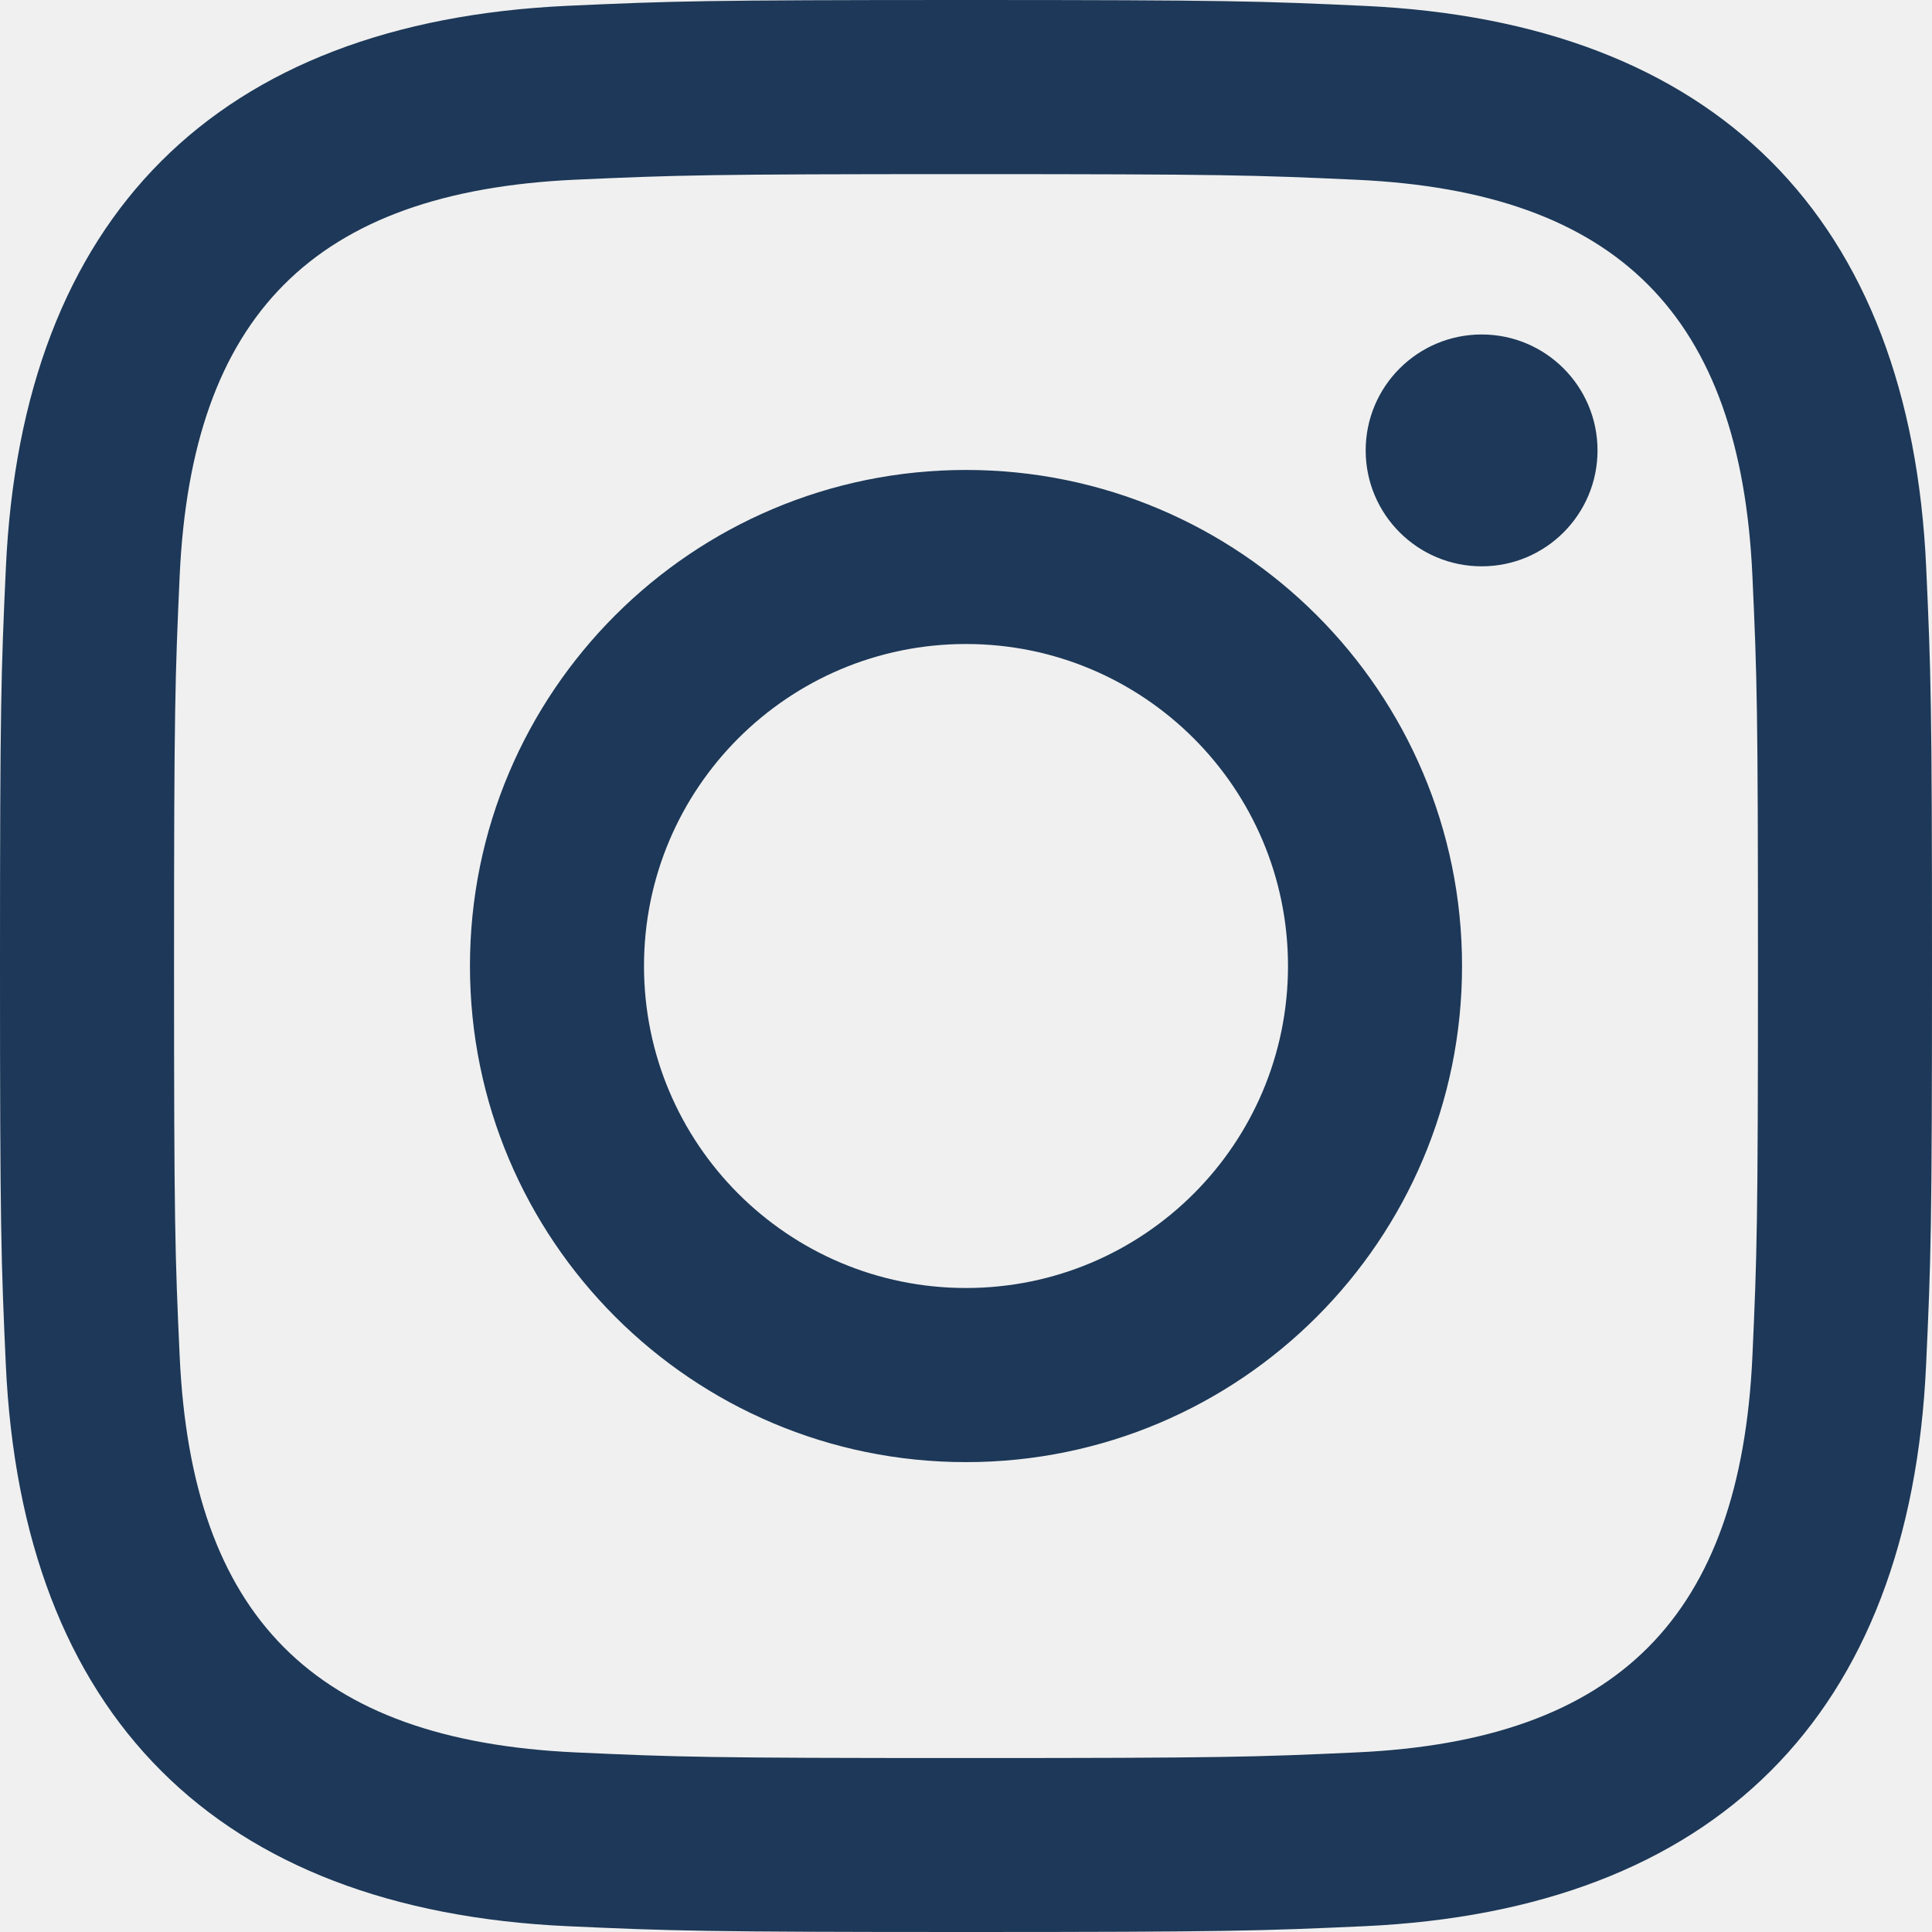
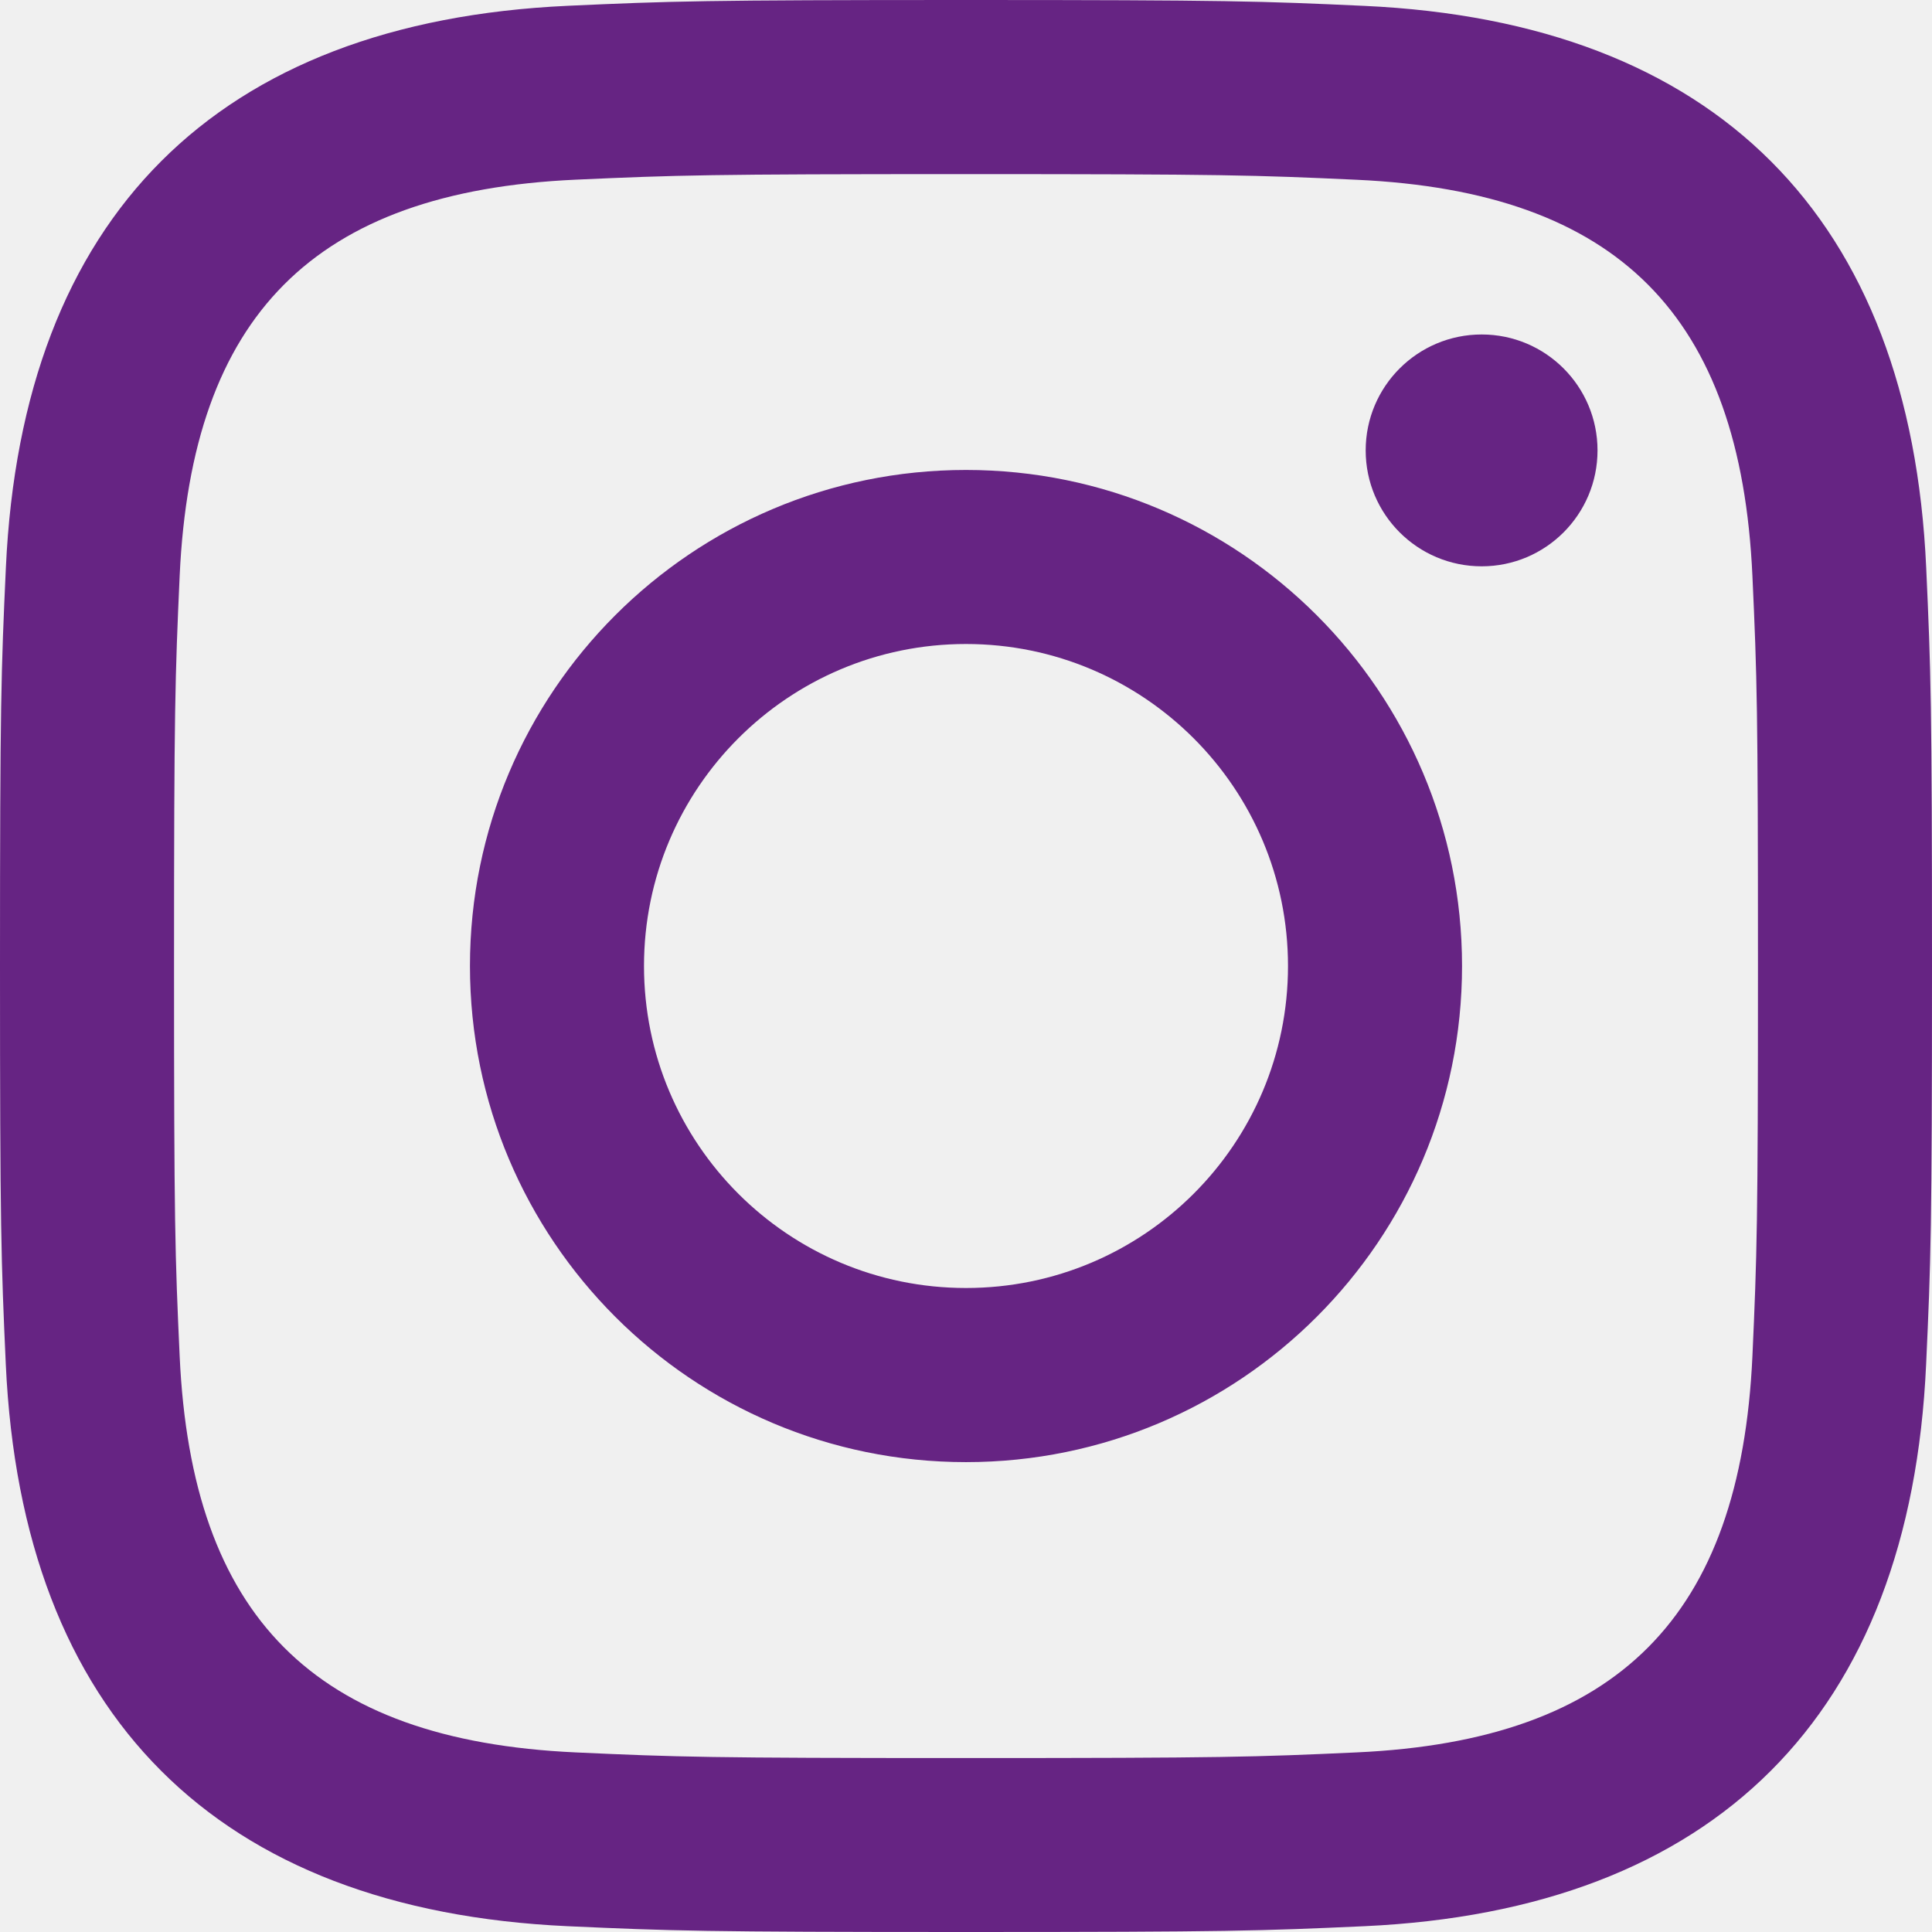
<svg xmlns="http://www.w3.org/2000/svg" width="24" height="24" viewBox="0 0 24 24" fill="none">
  <g clip-path="url(#clip0_66_29)">
-     <path d="M12 2.163C15.204 2.163 15.584 2.175 16.85 2.233C20.102 2.381 21.621 3.924 21.769 7.152C21.827 8.417 21.838 8.797 21.838 12.001C21.838 15.206 21.826 15.585 21.769 16.85C21.62 20.075 20.105 21.621 16.85 21.769C15.584 21.827 15.206 21.839 12 21.839C8.796 21.839 8.416 21.827 7.151 21.769C3.891 21.62 2.38 20.07 2.232 16.849C2.174 15.584 2.162 15.205 2.162 12C2.162 8.796 2.175 8.417 2.232 7.151C2.381 3.924 3.896 2.38 7.151 2.232C8.417 2.175 8.796 2.163 12 2.163V2.163ZM12 0C8.741 0 8.333 0.014 7.053 0.072C2.695 0.272 0.273 2.69 0.073 7.052C0.014 8.333 0 8.741 0 12C0 15.259 0.014 15.668 0.072 16.948C0.272 21.306 2.69 23.728 7.052 23.928C8.333 23.986 8.741 24 12 24C15.259 24 15.668 23.986 16.948 23.928C21.302 23.728 23.73 21.31 23.927 16.948C23.986 15.668 24 15.259 24 12C24 8.741 23.986 8.333 23.928 7.053C23.732 2.699 21.311 0.273 16.949 0.073C15.668 0.014 15.259 0 12 0V0ZM12 5.838C8.597 5.838 5.838 8.597 5.838 12C5.838 15.403 8.597 18.163 12 18.163C15.403 18.163 18.162 15.404 18.162 12C18.162 8.597 15.403 5.838 12 5.838ZM12 16C9.791 16 8 14.21 8 12C8 9.791 9.791 8 12 8C14.209 8 16 9.791 16 12C16 14.21 14.209 16 12 16ZM18.406 4.155C17.61 4.155 16.965 4.8 16.965 5.595C16.965 6.39 17.61 7.035 18.406 7.035C19.201 7.035 19.845 6.39 19.845 5.595C19.845 4.8 19.201 4.155 18.406 4.155Z" fill="#1D3858" />
+     <path d="M12 2.163C15.204 2.163 15.584 2.175 16.85 2.233C20.102 2.381 21.621 3.924 21.769 7.152C21.827 8.417 21.838 8.797 21.838 12.001C21.838 15.206 21.826 15.585 21.769 16.85C21.62 20.075 20.105 21.621 16.85 21.769C15.584 21.827 15.206 21.839 12 21.839C8.796 21.839 8.416 21.827 7.151 21.769C3.891 21.62 2.38 20.07 2.232 16.849C2.174 15.584 2.162 15.205 2.162 12C2.162 8.796 2.175 8.417 2.232 7.151C2.381 3.924 3.896 2.38 7.151 2.232C8.417 2.175 8.796 2.163 12 2.163ZM12 0C8.741 0 8.333 0.014 7.053 0.072C2.695 0.272 0.273 2.69 0.073 7.052C0.014 8.333 0 8.741 0 12C0 15.259 0.014 15.668 0.072 16.948C0.272 21.306 2.69 23.728 7.052 23.928C8.333 23.986 8.741 24 12 24C15.259 24 15.668 23.986 16.948 23.928C21.302 23.728 23.73 21.31 23.927 16.948C23.986 15.668 24 15.259 24 12C24 8.741 23.986 8.333 23.928 7.053C23.732 2.699 21.311 0.273 16.949 0.073C15.668 0.014 15.259 0 12 0V0ZM12 5.838C8.597 5.838 5.838 8.597 5.838 12C5.838 15.403 8.597 18.163 12 18.163C15.403 18.163 18.162 15.404 18.162 12C18.162 8.597 15.403 5.838 12 5.838ZM12 16C9.791 16 8 14.21 8 12C8 9.791 9.791 8 12 8C14.209 8 16 9.791 16 12C16 14.21 14.209 16 12 16ZM18.406 4.155C17.61 4.155 16.965 4.8 16.965 5.595C16.965 6.39 17.61 7.035 18.406 7.035C19.201 7.035 19.845 6.39 19.845 5.595C19.845 4.8 19.201 4.155 18.406 4.155Z" fill="#662483" />
  </g>
  <defs>
    <clipPath id="clip0_66_29">
      <rect width="24" height="24" fill="white" />
    </clipPath>
  </defs>
</svg>
